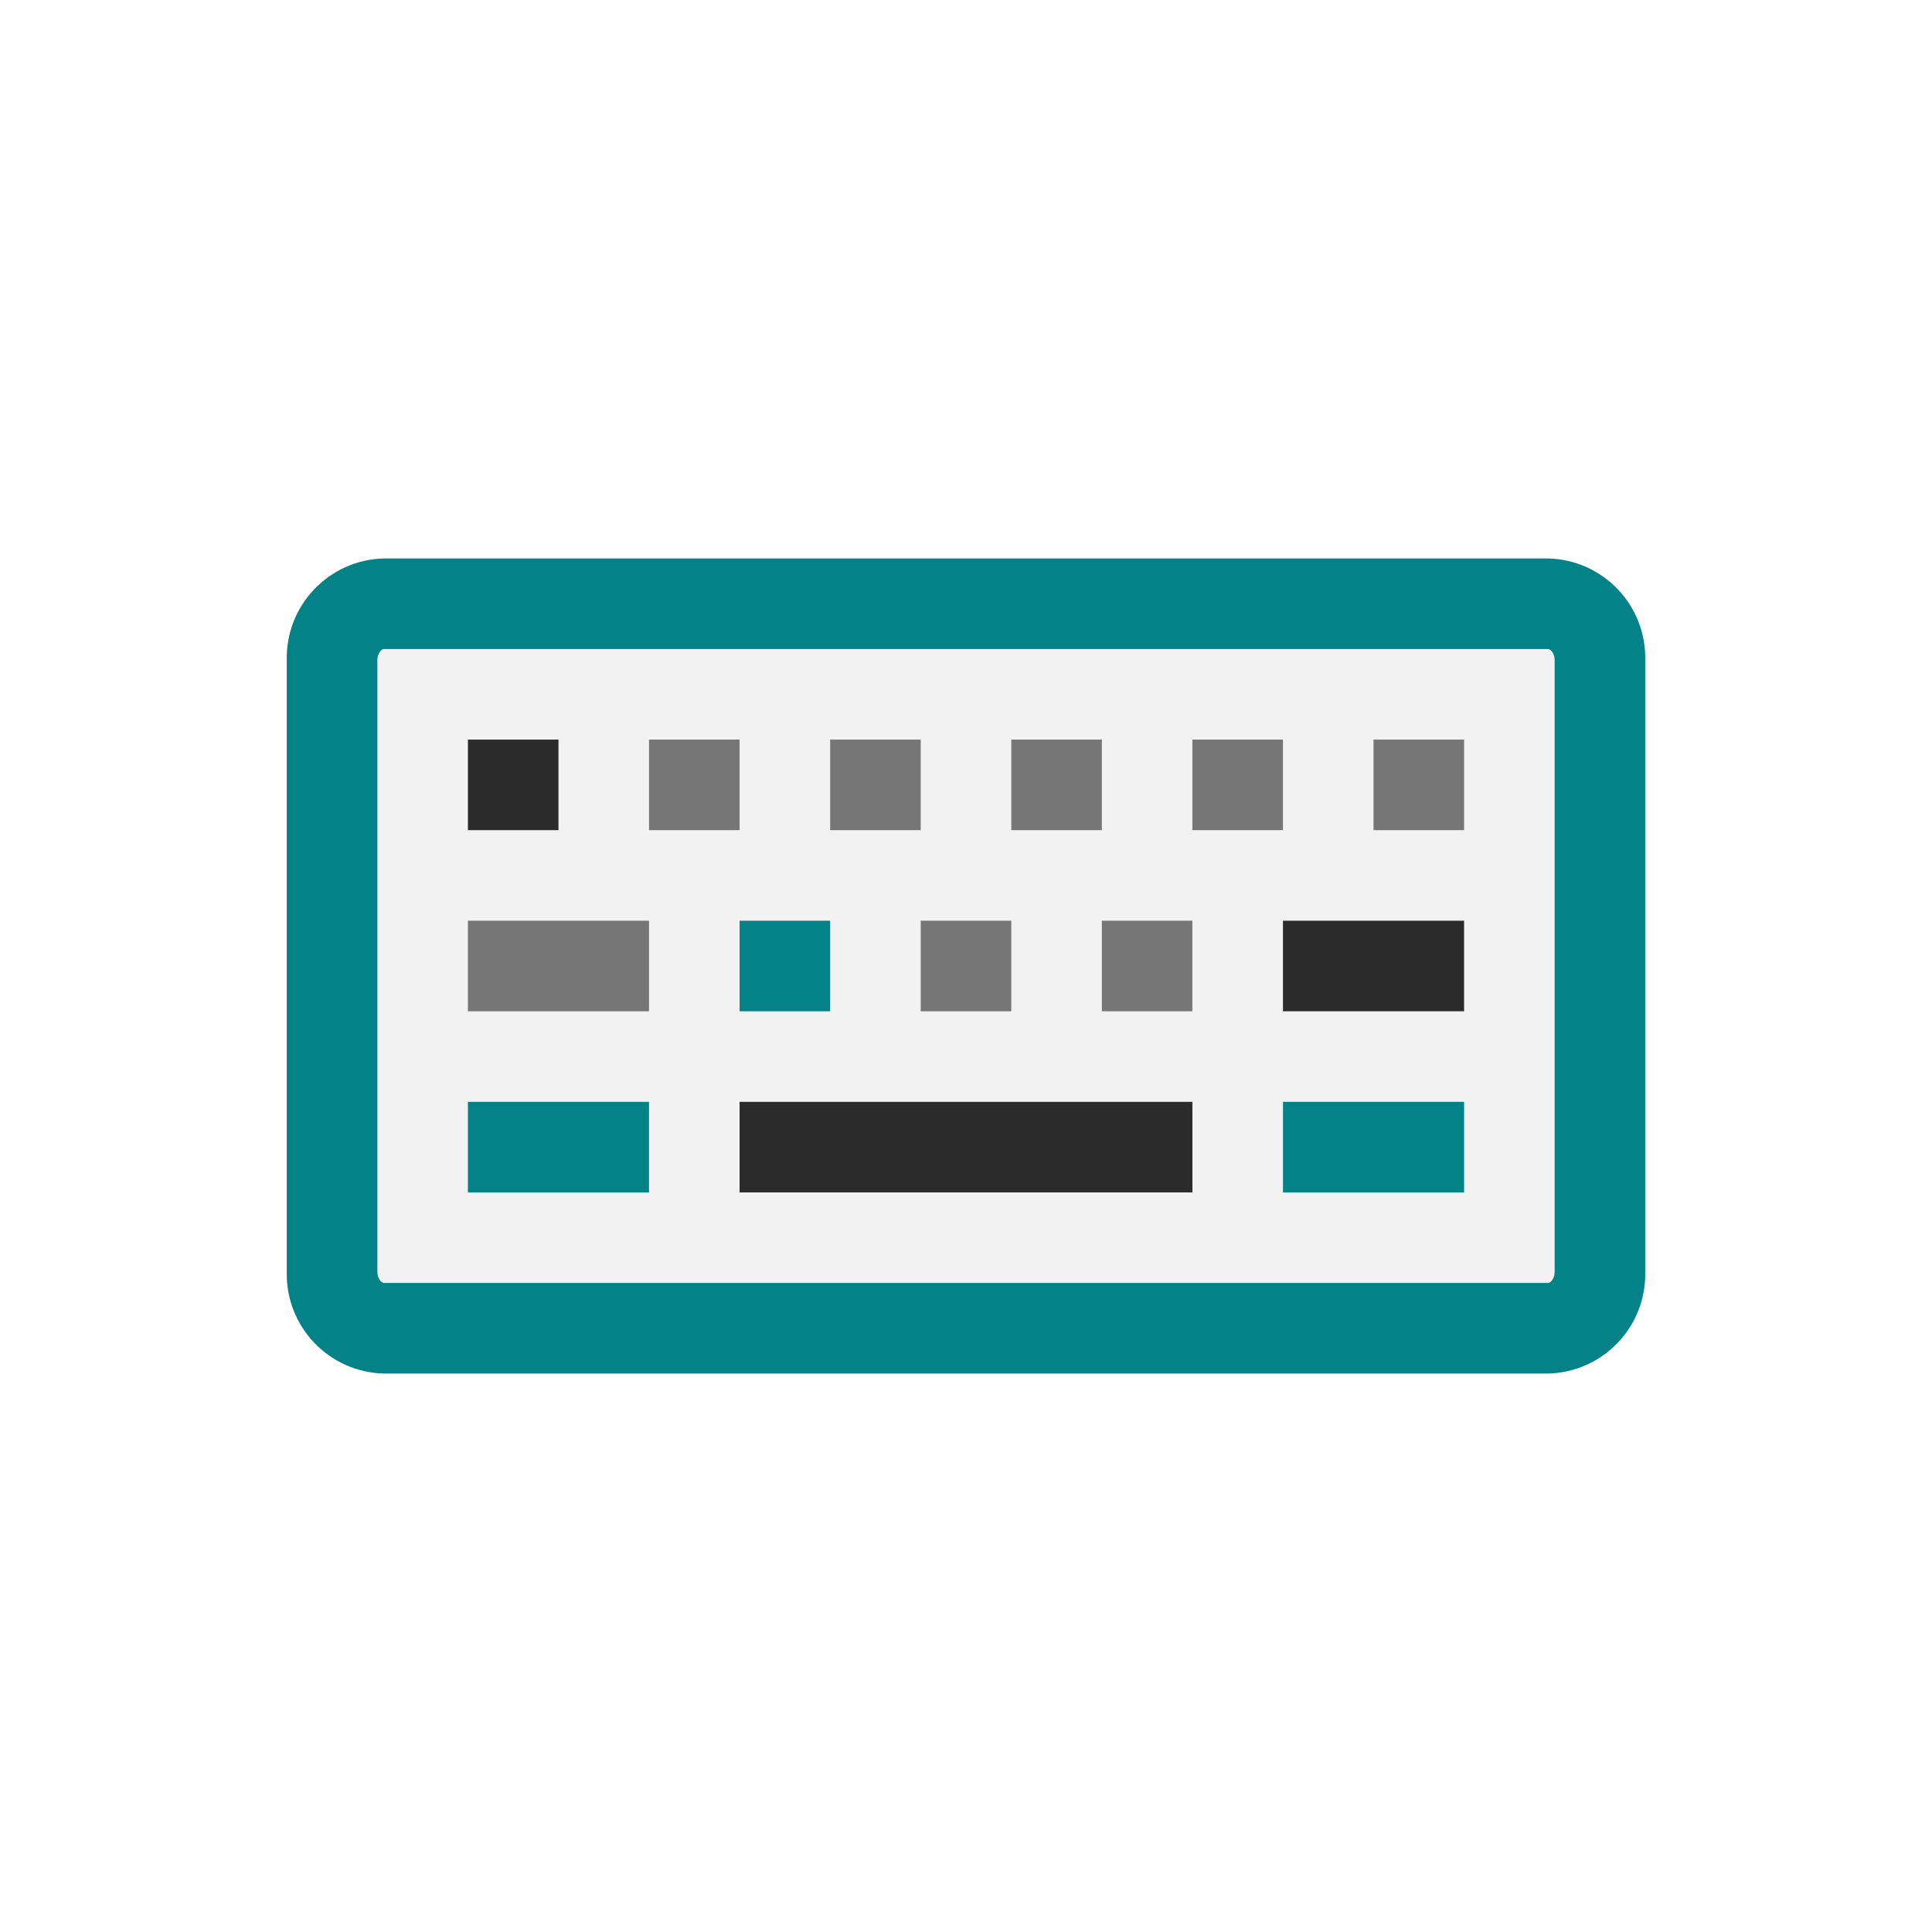
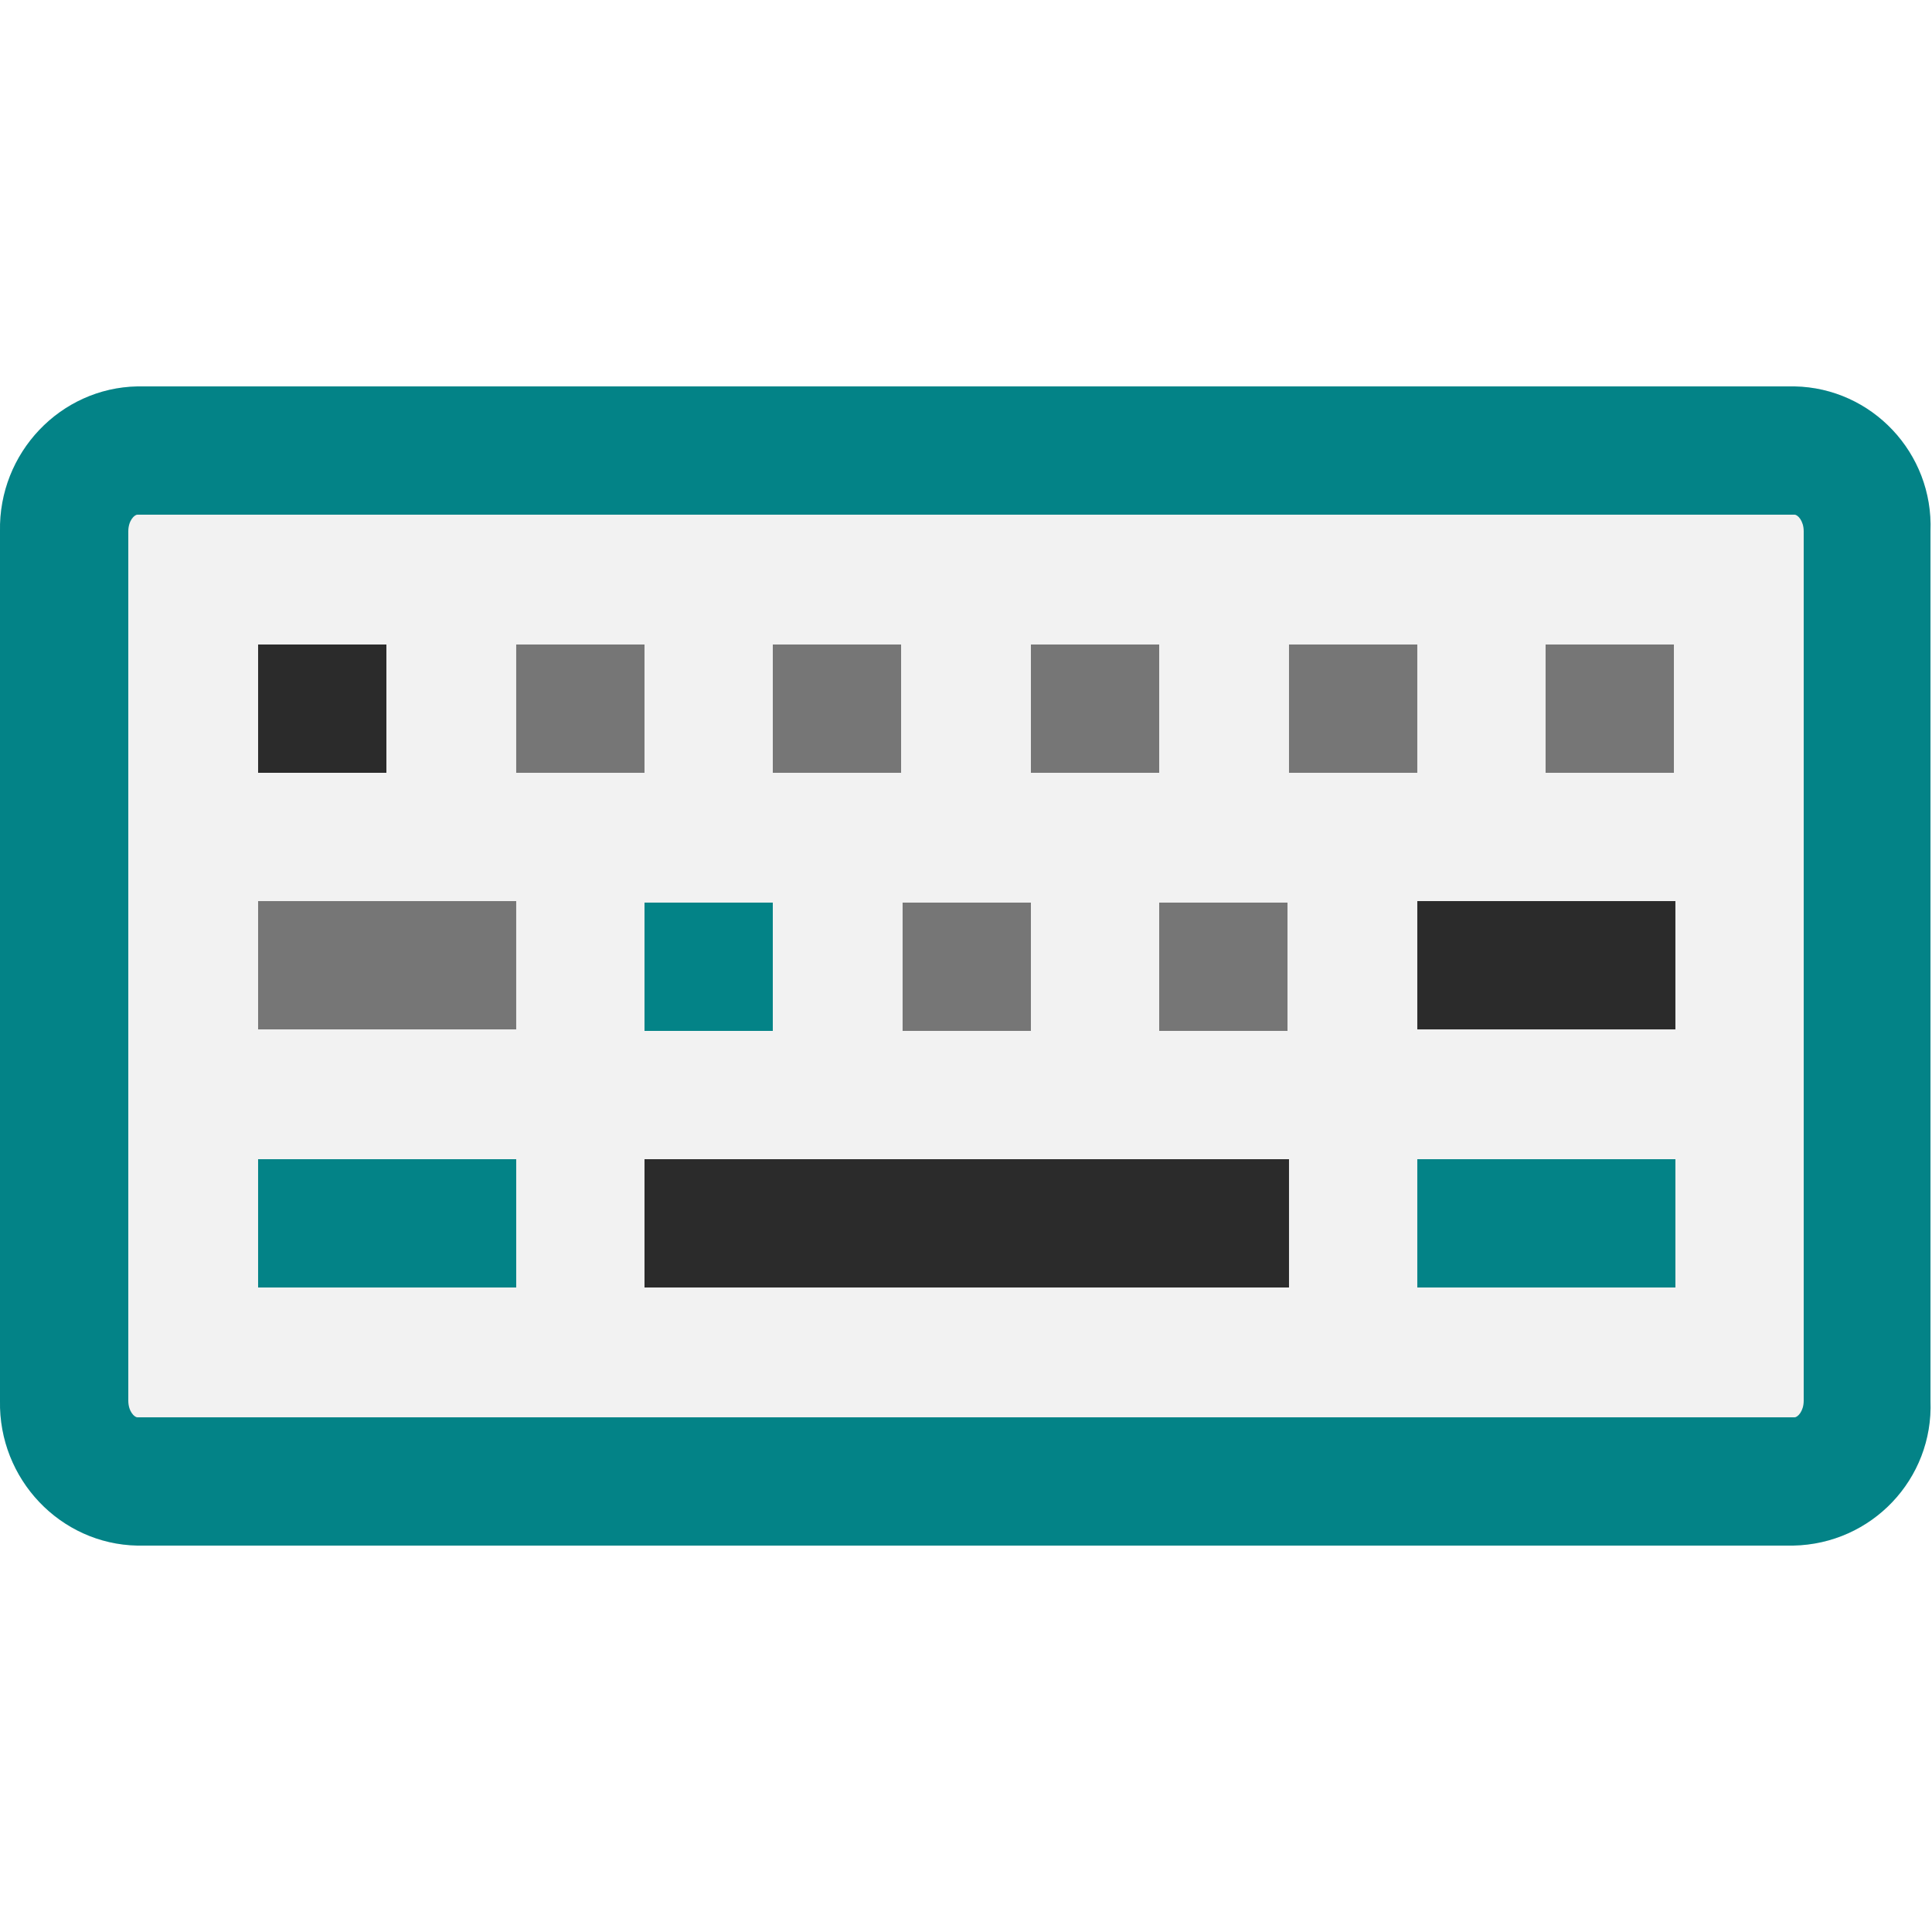
- <svg xmlns="http://www.w3.org/2000/svg" viewBox="0 0 128 128">
-   <defs>
-     <style>.a{fill:#f6f6f6;opacity:0}.fill-F2F2F2-2{fill:#f2f2f2}.fill-038387{fill:#038387}.fill-2B2B2B-2{fill:#2b2b2b}.fill-767676-2{fill:#767676}</style>
-   </defs>
-   <path class="a" d="M128 128H0V0h128z" />
-   <path class="fill-F2F2F2-2" d="M102.572 37H25.429A6.59 6.59 0 0 0 19 43.741V84.26A6.59 6.59 0 0 0 25.429 91h77.143A6.59 6.59 0 0 0 109 84.26V43.741A6.59 6.59 0 0 0 102.572 37z" />
-   <path class="fill-038387" d="M102.572 43c.151 0 .428.281.428.741V84.26c0 .459-.277.74-.428.74H25.429c-.151 0-.429-.281-.429-.74V43.741c0-.459.277-.741.429-.741h77.143m0-6H25.429A6.59 6.59 0 0 0 19 43.741V84.26A6.59 6.59 0 0 0 25.429 91h77.143A6.59 6.59 0 0 0 109 84.26V43.741A6.59 6.59 0 0 0 102.572 37z" />
-   <path class="fill-2B2B2B-2" d="M37 55h-6v-6h6zm60 6H85v6h12zM79 73H49v6h30z" />
-   <path class="fill-767676-2" d="M67 67h-6v-6h6zm-24-6H31v6h12zm6-6h-6v-6h6zm30 12h-6v-6h6zM61 55h-6v-6h6zm12 0h-6v-6h6zm12 0h-6v-6h6zm12 0h-6v-6h6z" />
-   <path class="fill-038387" d="M97 79H85v-6h12zm-54 0H31v-6h12zm12-12h-6v-6h6z" />
+ <svg xmlns="http://www.w3.org/2000/svg" version="1.1" id="Layer_1" x="0px" y="0px" viewBox="0 0 128 128" style="enable-background:new 0 0 128 128;" xml:space="preserve">
+   <style type="text/css">
+ 	.st0{fill:none;}
+ 	.st1{fill:#F2F2F2;}
+ 	.st2{fill:#038387;}
+ 	.st3{fill:#2B2B2B;}
+ 	.st4{fill:#767676;}
+ </style>
+   <path class="st0" d="M128,128H0V0h128V128z" />
+   <path class="st1" d="M118.9,25.6H9.1C4,25.7-0.1,30,0,35.2v57.6c-0.1,5.2,4,9.5,9.1,9.6h109.7c5.2-0.1,9.3-4.4,9.1-9.6V35.2  C128.1,30,124,25.7,118.9,25.6z" />
+   <path class="st2" d="M118.9,34.1c0.2,0,0.6,0.4,0.6,1.1v57.6c0,0.7-0.4,1.1-0.6,1.1H9.1c-0.2,0-0.6-0.4-0.6-1.1V35.2  c0-0.7,0.4-1.1,0.6-1.1H118.9 M118.9,25.6H9.1C4,25.7-0.1,30,0,35.2v57.6c-0.1,5.2,4,9.5,9.1,9.6h109.7c5.2-0.1,9.3-4.4,9.1-9.6  V35.2C128.1,30,124,25.7,118.9,25.6z" />
+   <path class="st3" d="M25.6,51.2h-8.5v-8.5h8.5V51.2z M110.9,59.7H93.9v8.5h17.1V59.7z M85.3,76.8H42.7v8.5h42.7V76.8z" />
+   <path class="st4" d="M68.3,68.3h-8.5v-8.5h8.5V68.3z M34.1,59.7H17.1v8.5h17.1V59.7z M42.7,51.2h-8.5v-8.5h8.5V51.2z M85.3,68.3  h-8.5v-8.5h8.5V68.3z M59.7,51.2h-8.5v-8.5h8.5V51.2z M76.8,51.2h-8.5v-8.5h8.5V51.2z M93.9,51.2h-8.5v-8.5h8.5V51.2z M110.9,51.2  h-8.5v-8.5h8.5V51.2z" />
+   <path class="st2" d="M110.9,85.3H93.9v-8.5h17.1V85.3z M34.1,85.3H17.1v-8.5h17.1V85.3z M51.2,68.3h-8.5v-8.5h8.5V68.3z" />
</svg>
